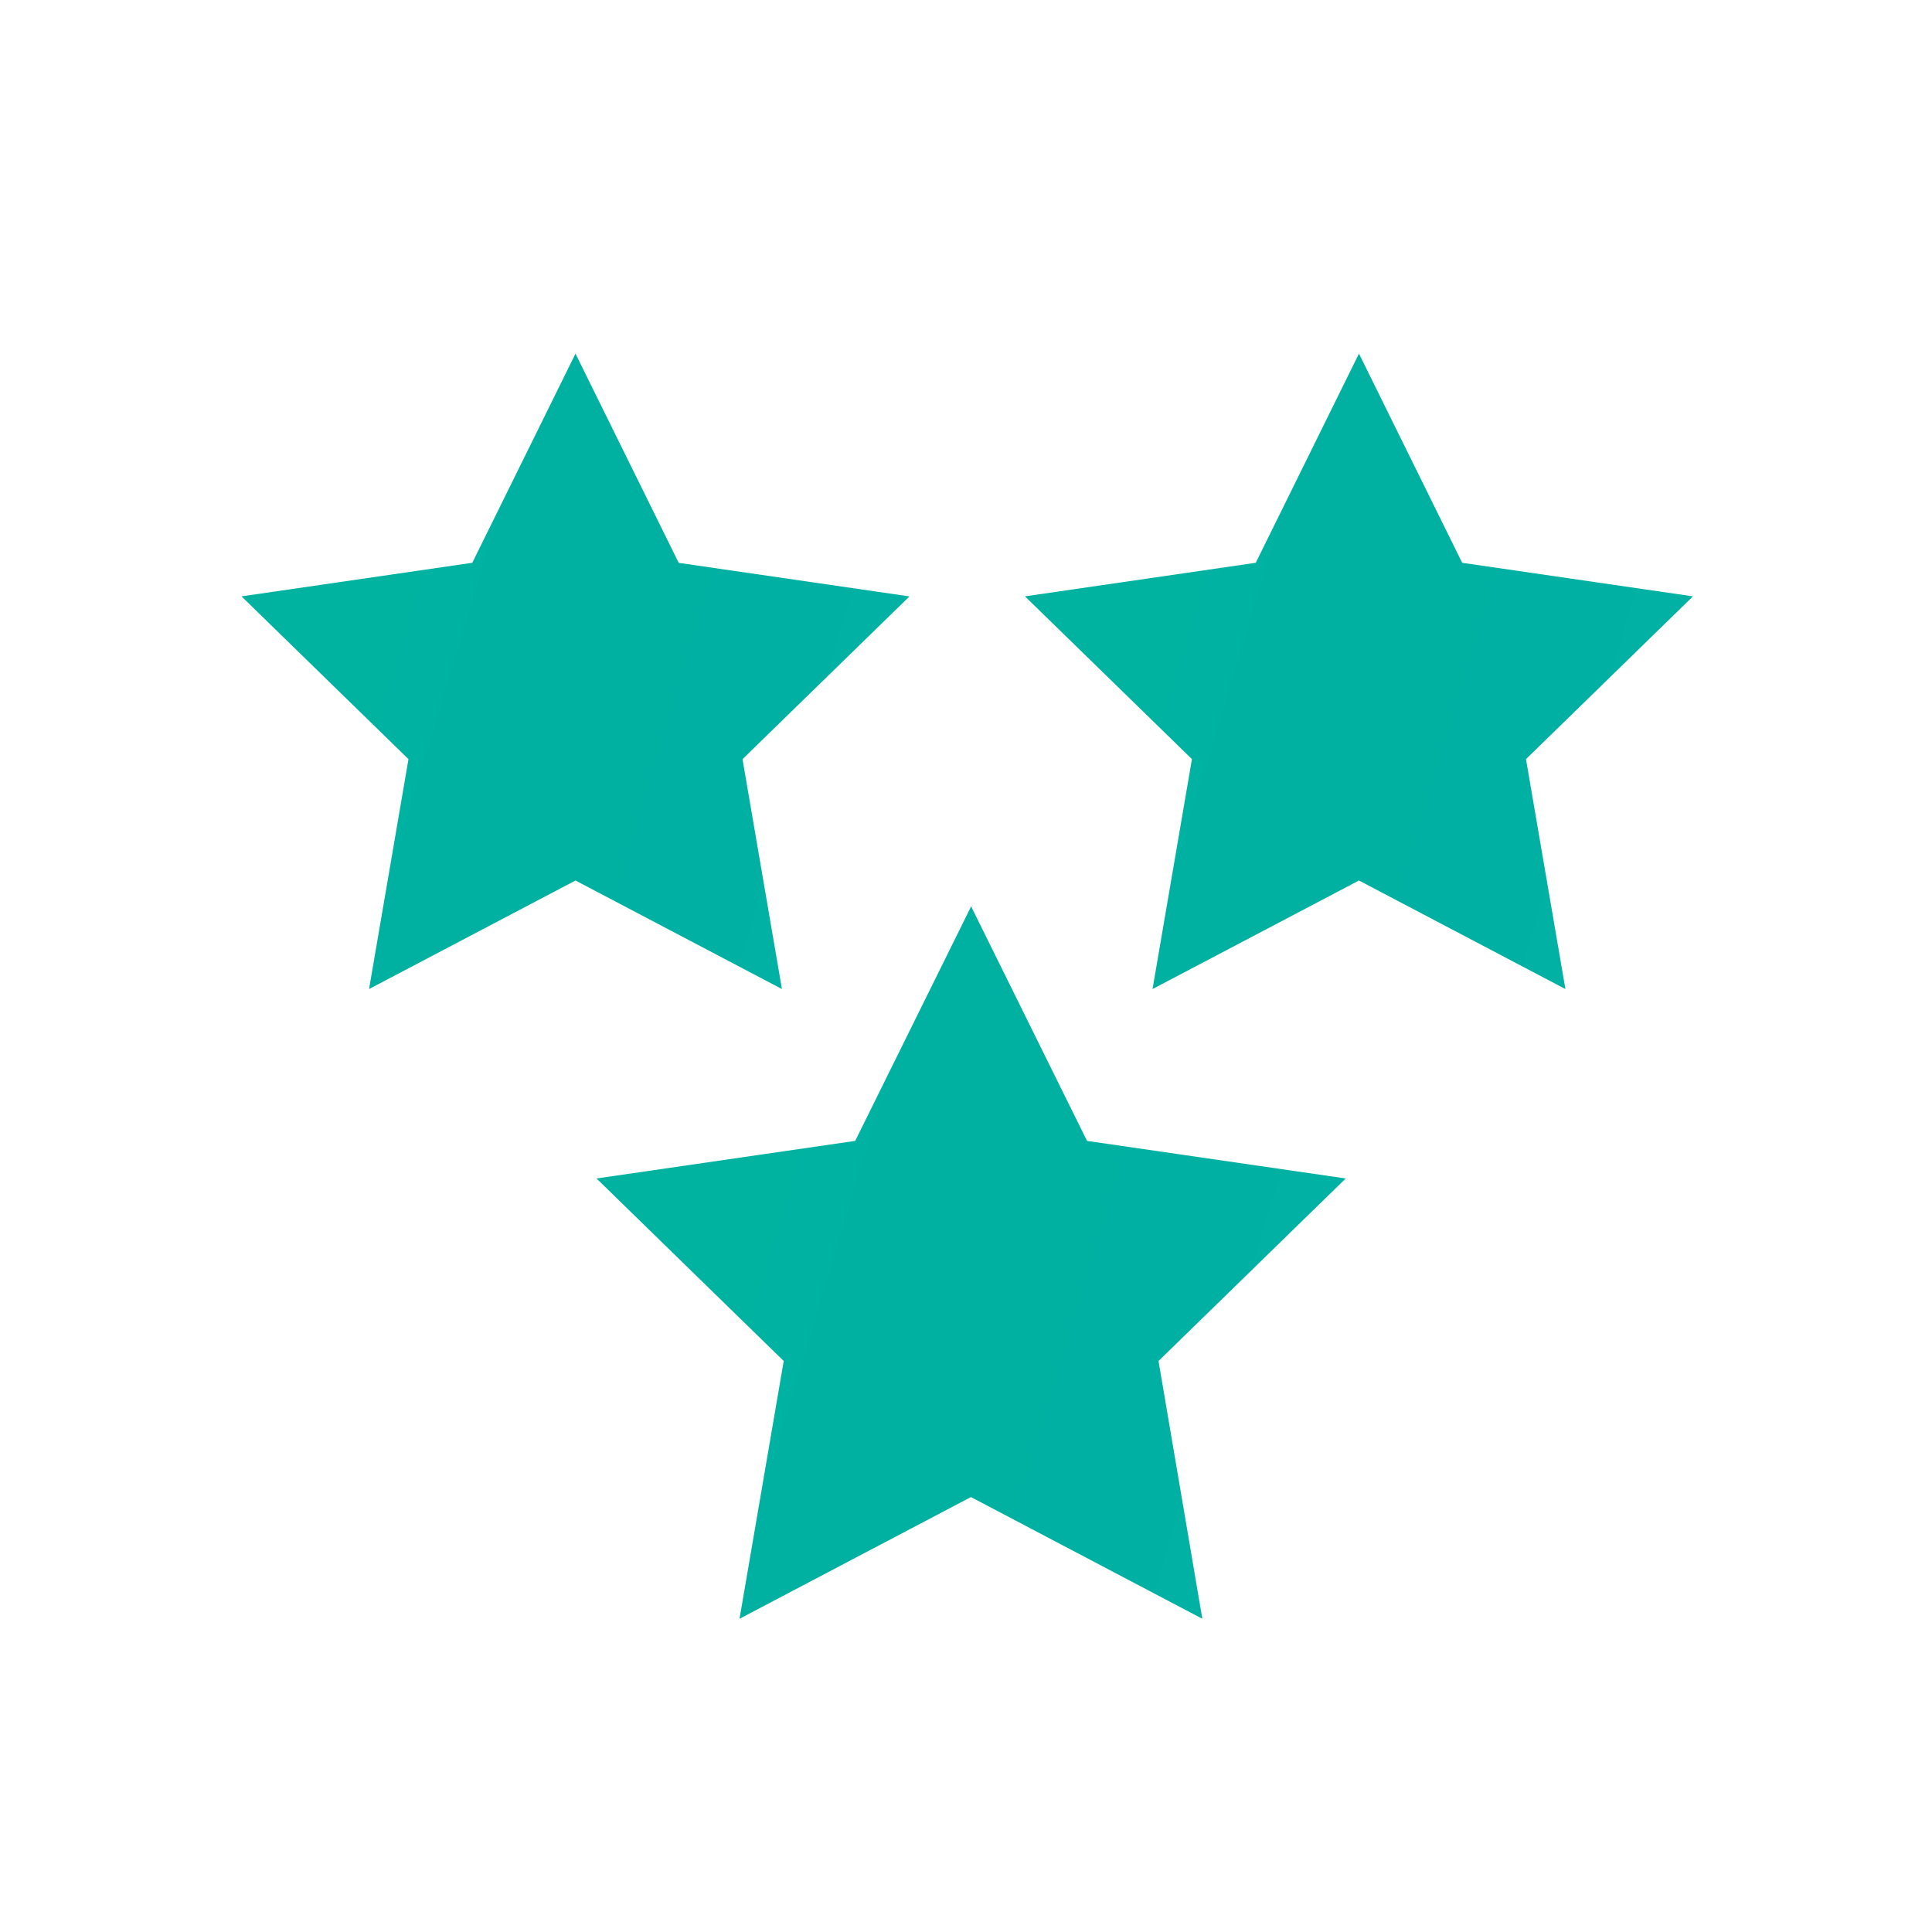
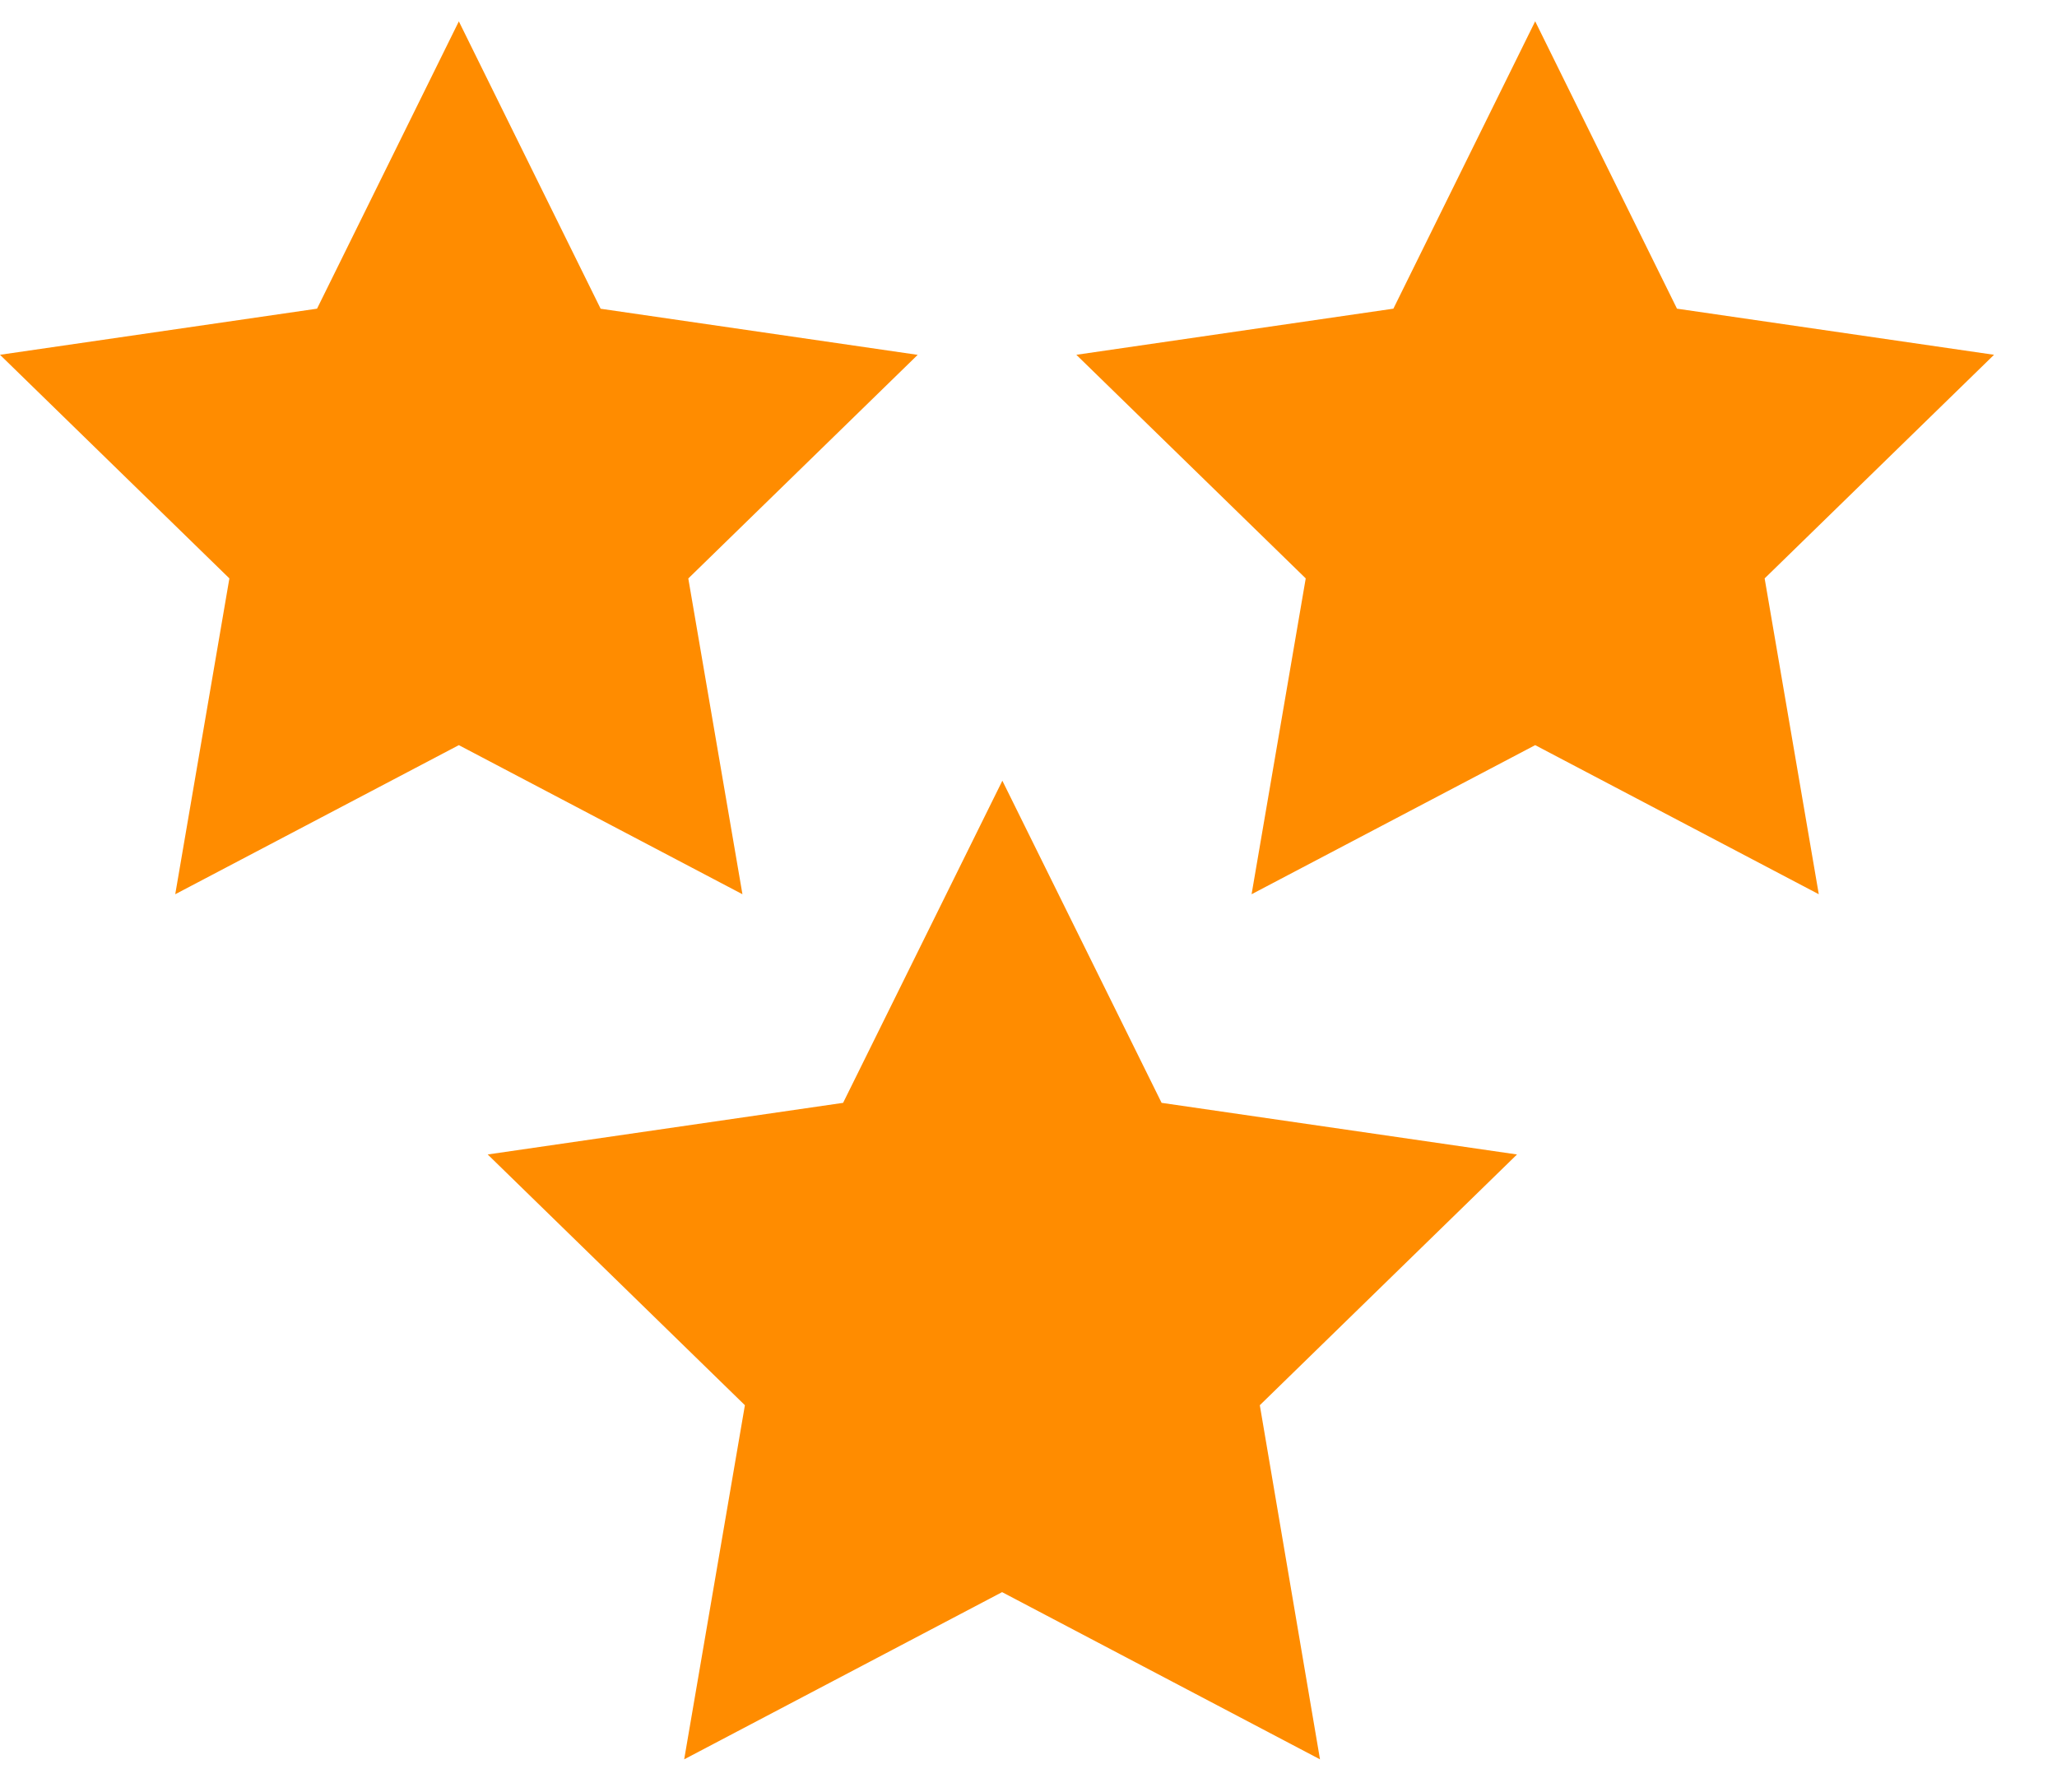
- <svg xmlns="http://www.w3.org/2000/svg" id="icon_group" data-name="icon/group" width="40" height="40" viewBox="0 0 40 40">
-   <defs>
-     <linearGradient id="linear-gradient" x1="-8.704" y1="-3.54" x2="4.528" y2="0.264" gradientUnits="objectBoundingBox">
-       <stop offset="0" stop-color="#00bf72" />
-       <stop offset="1" stop-color="#00acb4" />
-     </linearGradient>
-   </defs>
-   <rect id="Rectangle_203" data-name="Rectangle 203" width="40" height="40" fill="none" />
-   <g id="stars" transform="translate(5 -25.538)">
-     <g id="Group_257" data-name="Group 257" transform="translate(7.349 44.305)">
-       <path id="Path_100" data-name="Path 100" d="M137.759,242.608l-4.791-2.52-4.791,2.52.915-5.337-3.876-3.779,5.356-.778,2.4-4.855,2.4,4.855,5.356.778-3.876,3.779Z" transform="translate(-125.215 -227.86)" fill="url(#linear-gradient)" />
-     </g>
-     <g id="Group_258" data-name="Group 258" transform="translate(0 32.86)">
-       <path id="Path_101" data-name="Path 101" d="M11.189,46.015,6.915,43.768,2.641,46.015l.816-4.76L0,37.885l4.778-.695L6.915,32.86l2.137,4.331,4.778.695-3.457,3.37Z" transform="translate(0 -32.86)" fill="url(#linear-gradient)" />
-     </g>
-     <g id="Group_259" data-name="Group 259" transform="translate(16.221 32.86)">
-       <path id="Path_102" data-name="Path 102" d="M287.555,46.015l-4.274-2.247-4.274,2.247.816-4.76-3.457-3.37,4.778-.695,2.137-4.331,2.137,4.331,4.778.695-3.457,3.37Z" transform="translate(-276.366 -32.86)" fill="url(#linear-gradient)" />
-     </g>
-   </g>
+ <svg xmlns="http://www.w3.org/2000/svg" width="31" height="27" viewBox="0 0 31 27" fill="none">
+   <path d="M19.893 26.515L15.102 23.995L10.311 26.515L11.226 21.178L7.35 17.399L12.706 16.621L15.106 11.766L17.506 16.621L22.862 17.399L18.986 21.178L19.893 26.515Z" fill="#FF8C00" />
+   <path d="M11.189 13.477L6.915 11.23L2.641 13.477L3.457 8.717L0 5.347L4.778 4.652L6.915 0.322L9.052 4.653L13.83 5.348L10.373 8.718L11.189 13.477Z" fill="#FF8C00" />
+   <path d="M27.41 13.477L23.136 11.23L18.862 13.477L19.678 8.717L16.221 5.347L20.999 4.652L23.136 0.321L25.273 4.652L30.051 5.347L26.594 8.717L27.41 13.477Z" fill="#FF8C00" />
</svg>
